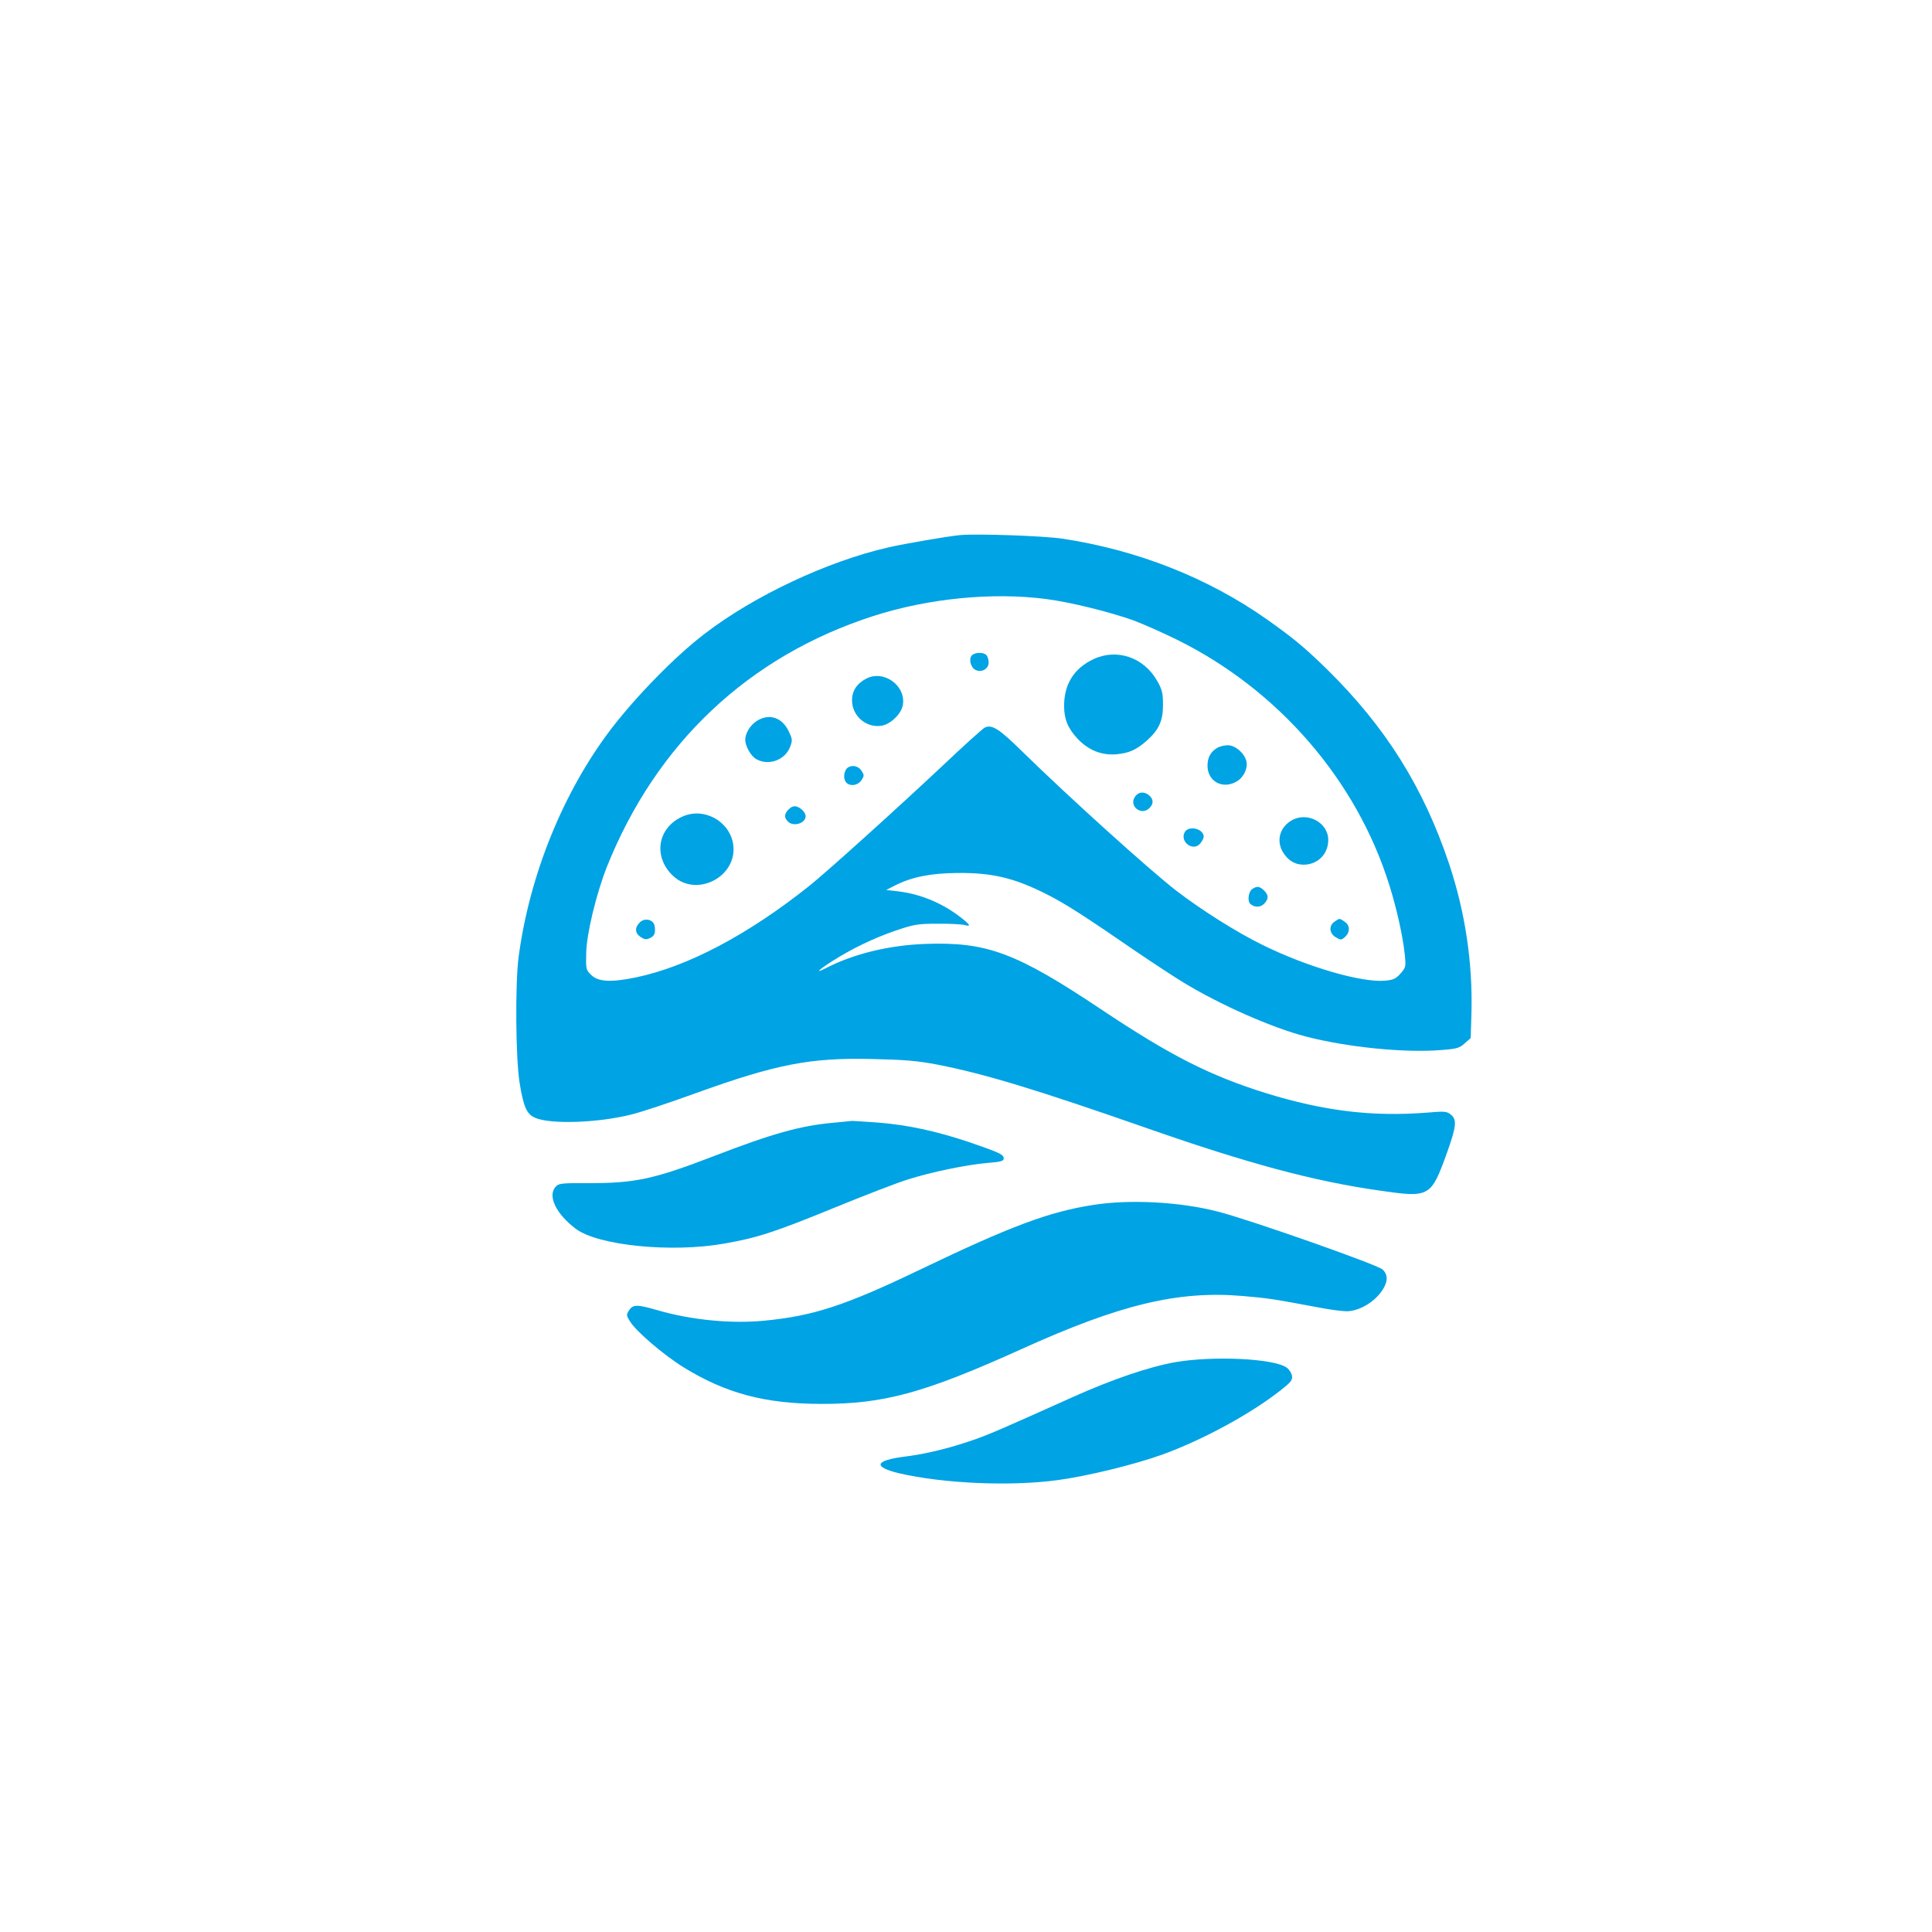
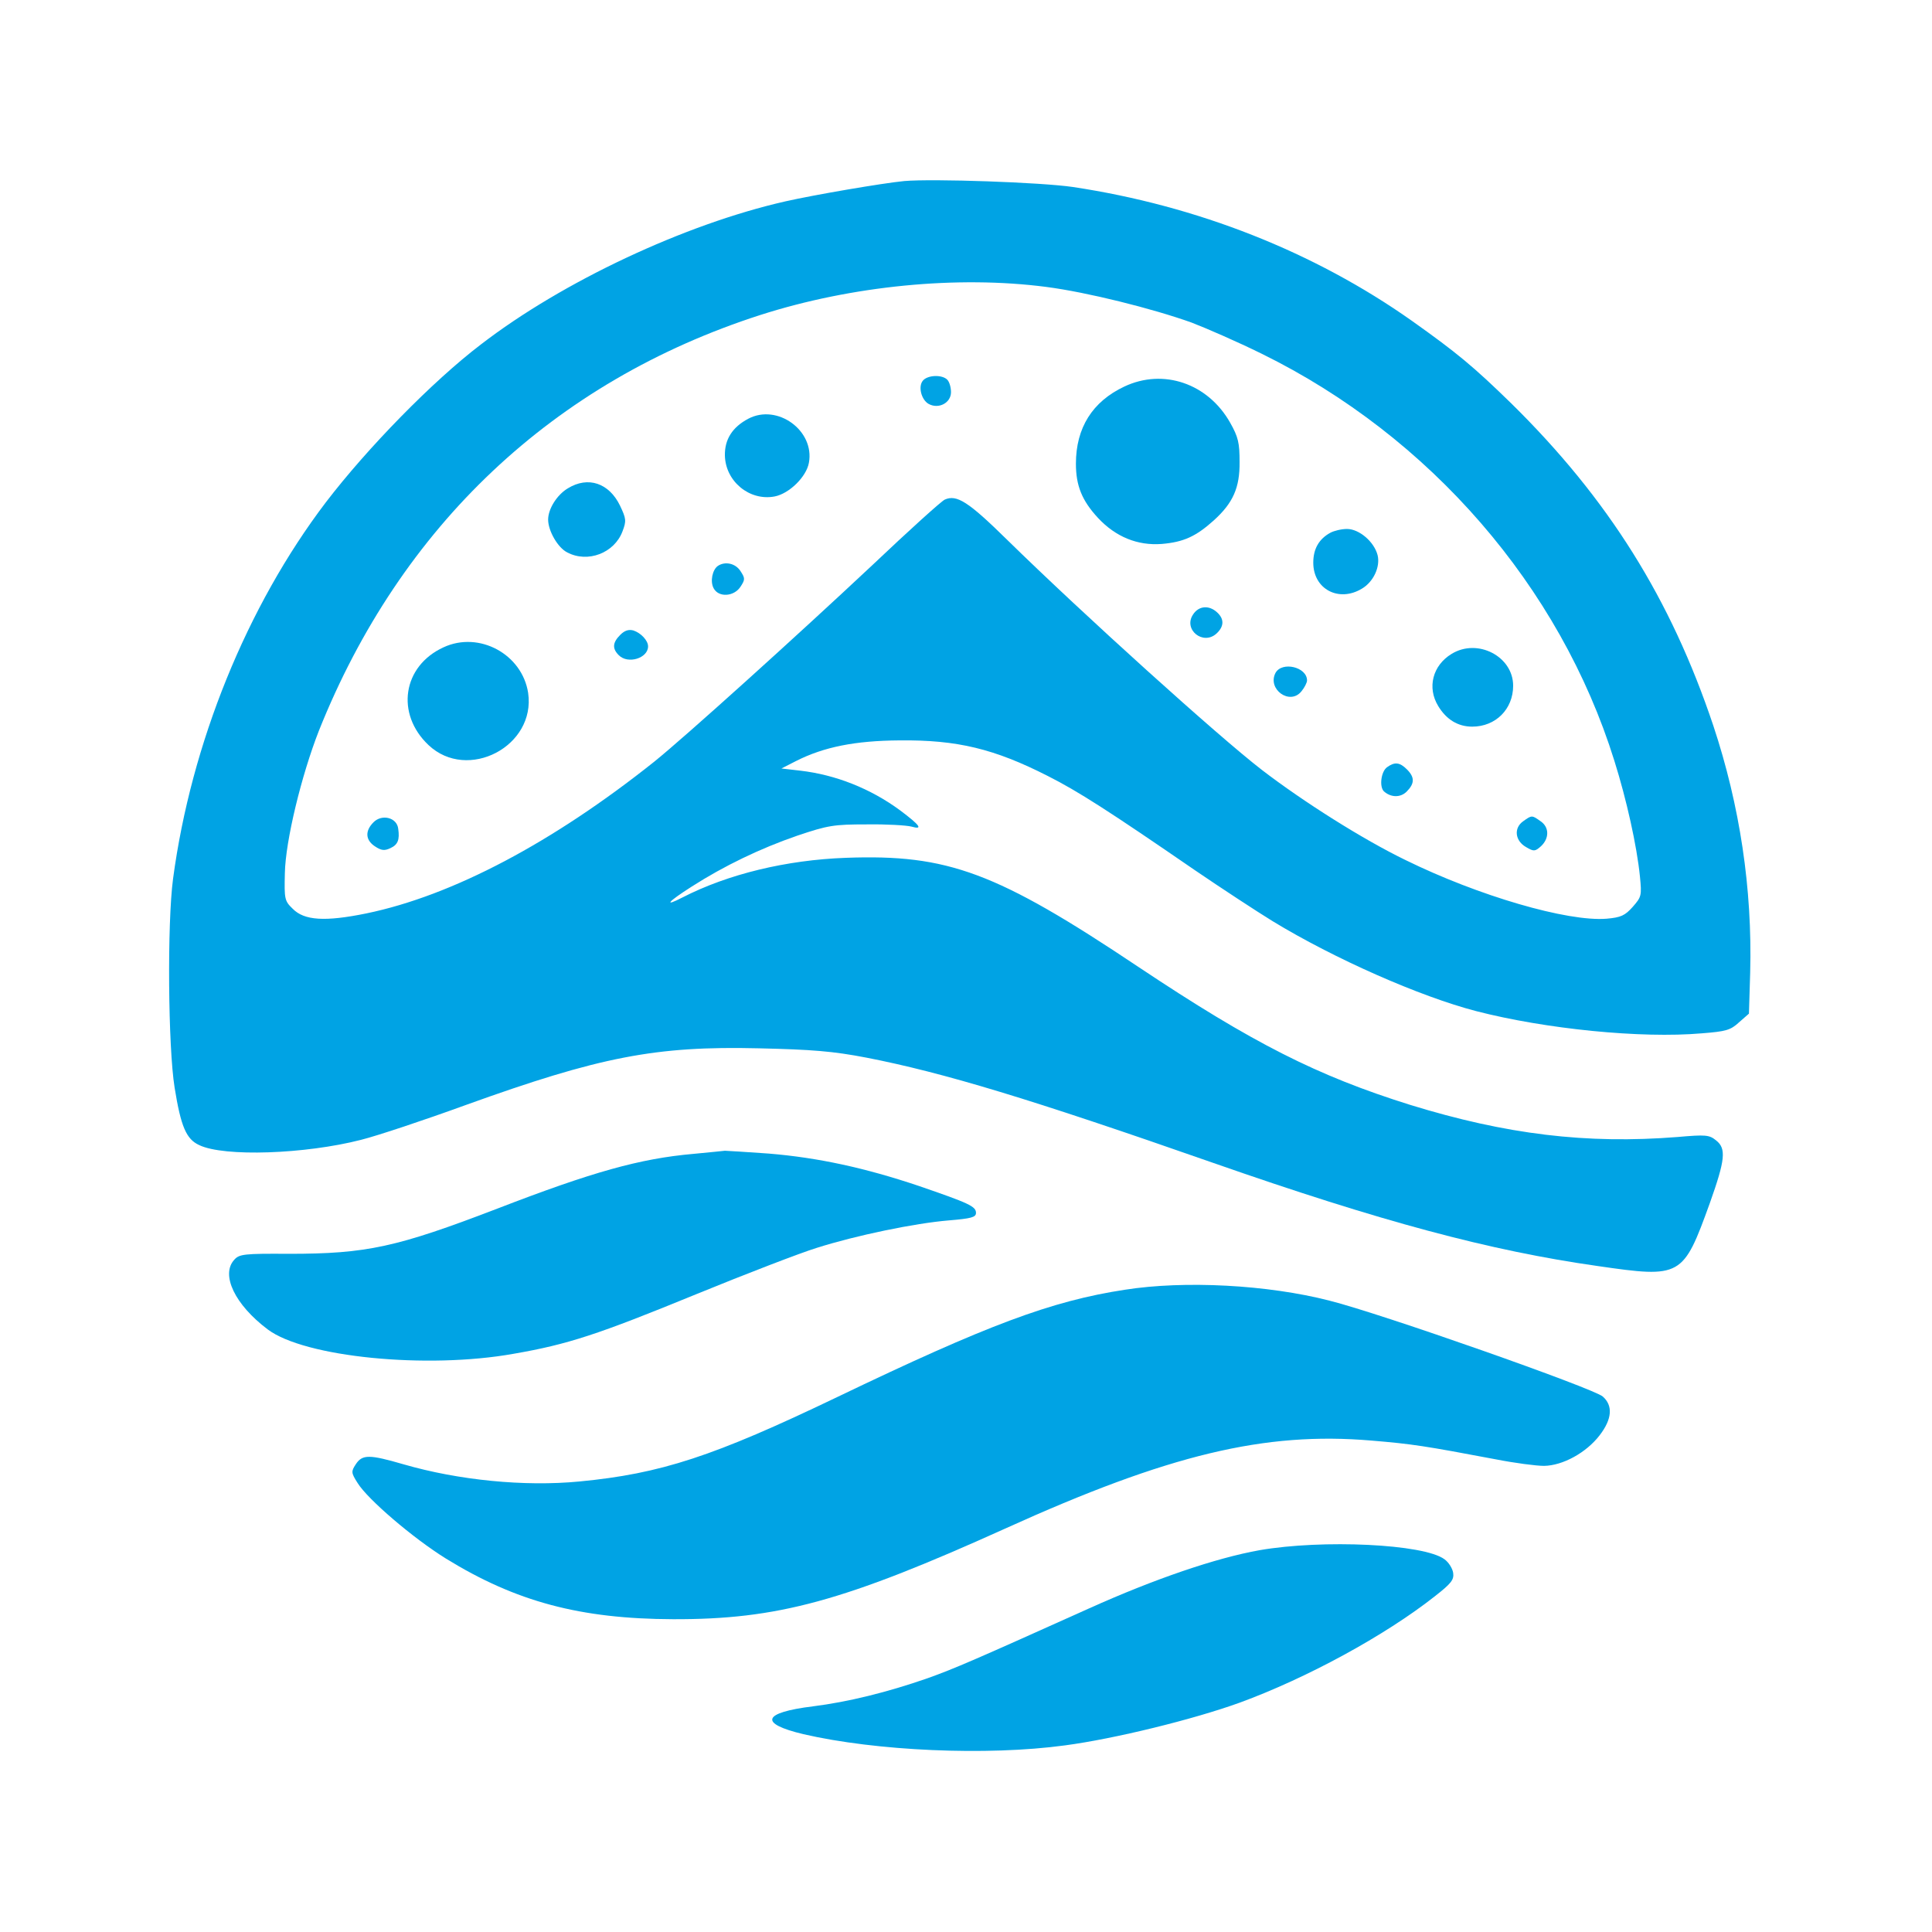
- <svg xmlns="http://www.w3.org/2000/svg" version="1.0" width="1024pt" height="1024pt" viewBox="0 0 1024 1024" preserveAspectRatio="xMidYMid meet">
-   <g transform="translate(0,1024) scale(0.1,-0.1)" fill="#00a3e4" stroke="none">
-     <path d="M5090 7404 c-71 -7 -287 -44 -380 -65 -322 -73 -714 -257 -975 -458 -155 -118 -364 -332 -497 -506 -253 -333 -431 -772 -489 -1205 -19 -142 -16 -539 5 -669 20 -124 37 -165 79 -184 79 -38 339 -29 518 17 52 13 202 63 334 111 430 155 609 190 940 182 170 -4 236 -9 345 -30 246 -48 524 -132 1110 -337 538 -188 885 -281 1230 -330 269 -39 274 -36 360 202 49 138 53 174 20 200 -22 18 -33 19 -124 11 -291 -23 -548 8 -856 103 -297 93 -503 197 -869 441 -456 305 -611 362 -938 350 -190 -7 -377 -52 -523 -127 -62 -32 -47 -14 30 35 103 66 219 122 338 163 98 33 117 36 222 36 63 1 128 -3 143 -7 39 -11 28 4 -36 52 -95 70 -207 114 -319 127 l-61 7 47 24 c89 45 189 65 331 66 185 2 304 -27 475 -114 97 -49 195 -112 470 -301 85 -58 198 -132 250 -164 197 -120 471 -241 652 -288 221 -57 527 -88 722 -71 77 6 92 10 119 35 l32 28 4 132 c7 268 -33 534 -118 790 -136 406 -336 726 -647 1032 -122 119 -174 162 -319 265 -312 220 -686 368 -1085 428 -102 15 -449 27 -540 19z m455 -339 c131 -17 339 -69 465 -114 47 -18 148 -62 225 -100 539 -265 955 -745 1129 -1303 39 -124 72 -272 82 -371 6 -61 5 -65 -23 -97 -25 -28 -38 -34 -84 -38 -125 -10 -410 73 -644 188 -136 66 -326 186 -459 288 -139 107 -571 497 -817 738 -124 122 -161 145 -199 128 -11 -5 -115 -99 -231 -209 -242 -227 -602 -552 -699 -630 -325 -259 -646 -429 -922 -486 -132 -27 -199 -23 -236 15 -26 25 -27 31 -25 114 2 103 53 313 109 456 262 656 752 1118 1413 1331 293 94 632 127 916 90z" />
-     <path d="M5150 6765 c-16 -19 -5 -62 19 -75 32 -17 71 4 71 38 0 15 -5 33 -12 40 -17 17 -63 15 -78 -3z" />
-     <path d="M5795 6746 c-102 -48 -155 -132 -155 -247 0 -70 19 -118 71 -174 56 -60 126 -89 204 -83 70 6 109 24 166 75 62 56 84 105 83 188 0 60 -4 79 -30 125 -71 126 -214 175 -339 116z" />
-     <path d="M4591 6643 c-51 -27 -76 -66 -75 -118 2 -83 79 -146 159 -131 47 9 102 63 110 108 19 103 -101 190 -194 141z" />
-     <path d="M4013 6420 c-35 -21 -63 -66 -63 -100 0 -36 31 -90 61 -105 66 -35 151 -2 177 67 13 34 12 41 -8 83 -35 72 -102 95 -167 55z" />
-     <path d="M6455 6278 c-37 -20 -55 -52 -55 -96 0 -85 82 -128 156 -83 37 22 59 70 50 107 -11 43 -59 84 -98 84 -18 0 -42 -6 -53 -12z" />
-     <path d="M4494 6172 c-18 -12 -26 -50 -14 -72 16 -30 65 -27 86 5 15 23 15 27 0 50 -16 25 -49 32 -72 17z" />
-     <path d="M6015 6016 c-32 -48 32 -100 75 -61 25 23 25 47 2 68 -26 24 -59 21 -77 -7z" />
-     <path d="M4181 5951 c-25 -25 -26 -44 -5 -65 29 -30 94 -10 94 28 0 19 -23 43 -47 51 -15 4 -28 0 -42 -14z" />
-     <path d="M3615 5911 c-131 -60 -154 -213 -48 -313 125 -118 344 -4 319 167 -19 124 -157 199 -271 146z" />
-     <path d="M6843 5890 c-61 -37 -79 -108 -43 -167 26 -43 63 -66 109 -66 75 0 131 56 131 131 0 94 -114 153 -197 102z" />
-     <path d="M6279 5829 c-27 -52 46 -105 83 -59 10 12 18 28 18 35 0 43 -80 62 -101 24z" />
-     <path d="M6636 5527 c-19 -14 -25 -62 -10 -77 22 -20 53 -21 73 -1 26 26 26 46 1 71 -23 23 -39 25 -64 7z" />
-     <path d="M3391 5351 c-28 -28 -26 -57 4 -77 21 -14 31 -15 50 -6 24 11 30 27 25 62 -4 36 -52 48 -79 21z" />
-     <path d="M7072 5354 c-31 -22 -26 -63 10 -83 24 -14 28 -14 47 3 27 25 27 61 -1 80 -28 20 -28 20 -56 0z" />
-     <path d="M4415 4289 c-171 -15 -324 -58 -627 -175 -323 -124 -419 -145 -668 -145 -144 1 -159 -1 -175 -19 -44 -48 2 -144 107 -223 118 -89 510 -128 788 -78 173 30 268 61 585 191 159 65 333 132 385 148 126 40 314 79 423 88 72 6 87 10 87 24 0 21 -22 31 -185 87 -170 57 -320 90 -479 103 -71 5 -134 9 -140 9 -6 -1 -51 -5 -101 -10z" />
-     <path d="M5797 3854 c-236 -36 -441 -113 -922 -344 -396 -190 -564 -245 -825 -270 -176 -17 -387 4 -563 55 -110 32 -132 32 -153 0 -15 -23 -15 -27 6 -60 32 -52 178 -177 283 -242 224 -138 430 -193 727 -194 334 -1 547 57 1063 290 525 238 832 311 1173 282 132 -11 170 -17 398 -60 61 -12 130 -21 155 -21 60 1 135 42 178 98 40 52 43 95 10 124 -29 26 -711 266 -875 307 -198 51 -464 65 -655 35z" />
-     <path d="M6228 3020 c-140 -25 -336 -92 -545 -186 -367 -165 -431 -193 -518 -224 -129 -45 -255 -76 -367 -90 -162 -20 -174 -55 -31 -89 233 -54 588 -70 838 -36 158 21 411 83 560 137 213 78 464 214 625 341 51 40 61 52 58 74 -2 14 -14 34 -28 44 -66 49 -390 64 -592 29z" />
+ <svg xmlns="http://www.w3.org/2000/svg" width="1024" zoomAndPan="magnify" viewBox="0 0 768 768" height="1024" preserveAspectRatio="xMidYMid meet" version="1.2">
+   <g id="db36d04444">
+     <path style=" stroke:none;fill-rule:nonzero;fill:#00a3e4;fill-opacity:1;" d="M 359.418 71.973 C 350.602 72.84 323.789 77.434 312.242 80.039 C 272.266 89.102 223.602 111.945 191.199 136.898 C 171.957 151.547 146.012 178.117 129.5 199.719 C 98.09 241.059 75.992 295.559 68.793 349.312 C 66.434 366.941 66.805 416.227 69.414 432.367 C 71.895 447.758 74.008 452.852 79.223 455.207 C 89.027 459.926 121.305 458.809 143.527 453.098 C 149.984 451.484 168.605 445.277 184.992 439.316 C 238.375 420.074 260.598 415.73 301.691 416.723 C 322.793 417.219 330.988 417.84 344.52 420.449 C 375.059 426.406 409.57 436.836 482.32 462.285 C 549.113 485.625 592.191 497.168 635.02 503.254 C 668.414 508.094 669.035 507.723 679.711 478.176 C 685.797 461.043 686.293 456.574 682.195 453.348 C 679.465 451.113 678.098 450.988 666.801 451.98 C 630.676 454.836 598.77 450.988 560.531 439.195 C 523.66 427.648 498.086 414.738 452.652 384.445 C 396.039 346.582 376.797 339.504 336.203 340.996 C 312.613 341.863 289.398 347.449 271.273 356.762 C 263.578 360.734 265.438 358.5 275 352.414 C 287.785 344.223 302.188 337.27 316.961 332.18 C 329.125 328.082 331.484 327.711 344.52 327.711 C 352.34 327.586 360.41 328.082 362.273 328.578 C 367.113 329.945 365.75 328.082 357.805 322.125 C 346.008 313.434 332.105 307.973 318.199 306.359 L 310.629 305.488 L 316.461 302.508 C 327.512 296.922 339.926 294.441 357.555 294.316 C 380.523 294.066 395.297 297.668 416.523 308.469 C 428.566 314.551 440.734 322.371 474.871 345.836 C 485.426 353.035 499.453 362.223 505.91 366.195 C 530.367 381.094 564.383 396.113 586.852 401.949 C 614.289 409.027 652.277 412.875 676.484 410.766 C 686.043 410.02 687.906 409.523 691.258 406.418 L 695.23 402.941 L 695.727 386.555 C 696.598 353.285 691.629 320.262 681.078 288.48 C 664.195 238.078 639.367 198.352 600.758 160.363 C 585.609 145.59 579.156 140.25 561.152 127.465 C 522.422 100.152 475.988 81.777 426.457 74.328 C 413.793 72.469 370.715 70.977 359.418 71.973 Z M 415.902 114.055 C 432.168 116.168 457.988 122.621 473.633 128.211 C 479.465 130.445 492.004 135.906 501.562 140.625 C 568.477 173.523 620.121 233.113 641.723 302.387 C 646.566 317.781 650.664 336.152 651.902 348.441 C 652.648 356.016 652.523 356.512 649.047 360.484 C 645.945 363.961 644.332 364.707 638.621 365.203 C 623.102 366.445 587.723 356.141 558.672 341.863 C 541.785 333.672 518.199 318.773 501.688 306.109 C 484.434 292.824 430.801 244.41 400.262 214.492 C 384.867 199.344 380.273 196.488 375.555 198.602 C 374.191 199.219 361.281 210.891 346.879 224.547 C 316.836 252.727 272.145 293.074 260.102 302.758 C 219.754 334.91 179.902 356.016 145.637 363.094 C 129.25 366.445 120.934 365.949 116.34 361.23 C 113.113 358.125 112.988 357.383 113.238 347.078 C 113.484 334.289 119.816 308.219 126.77 290.469 C 159.293 209.027 220.125 151.672 302.188 125.23 C 338.562 113.559 380.645 109.465 415.902 114.055 Z M 415.902 114.055 " />
+     <path style=" stroke:none;fill-rule:nonzero;fill:#00a3e4;fill-opacity:1;" d="M 366.867 151.301 C 364.879 153.66 366.246 158.996 369.227 160.609 C 373.199 162.723 378.039 160.113 378.039 155.895 C 378.039 154.031 377.418 151.797 376.551 150.93 C 374.438 148.816 368.727 149.066 366.867 151.301 Z M 366.867 151.301 " />
+     <path style=" stroke:none;fill-rule:nonzero;fill:#00a3e4;fill-opacity:1;" d="M 446.941 153.66 C 434.277 159.617 427.695 170.047 427.695 184.324 C 427.695 193.012 430.055 198.973 436.512 205.926 C 443.465 213.371 452.152 216.973 461.836 216.227 C 470.527 215.484 475.367 213.25 482.445 206.918 C 490.141 199.965 492.875 193.883 492.75 183.578 C 492.75 176.129 492.254 173.77 489.023 168.059 C 480.211 152.418 462.457 146.336 446.941 153.66 Z M 446.941 153.66 " />
+     <path style=" stroke:none;fill-rule:nonzero;fill:#00a3e4;fill-opacity:1;" d="M 297.469 166.445 C 291.137 169.797 288.035 174.641 288.156 181.094 C 288.406 191.398 297.965 199.219 307.898 197.359 C 313.73 196.242 320.559 189.535 321.555 183.949 C 323.91 171.164 309.016 160.363 297.469 166.445 Z M 297.469 166.445 " />
+     <path style=" stroke:none;fill-rule:nonzero;fill:#00a3e4;fill-opacity:1;" d="M 225.711 194.129 C 221.367 196.738 217.891 202.324 217.891 206.547 C 217.891 211.016 221.738 217.719 225.465 219.582 C 233.656 223.926 244.211 219.828 247.438 211.262 C 249.051 207.043 248.926 206.172 246.445 200.957 C 242.102 192.02 233.781 189.164 225.711 194.129 Z M 225.711 194.129 " />
+     <path style=" stroke:none;fill-rule:nonzero;fill:#00a3e4;fill-opacity:1;" d="M 528.875 211.758 C 524.281 214.242 522.047 218.215 522.047 223.676 C 522.047 234.23 532.227 239.566 541.414 233.98 C 546.008 231.25 548.738 225.289 547.621 220.699 C 546.258 215.359 540.297 210.27 535.457 210.27 C 533.223 210.27 530.242 211.016 528.875 211.758 Z M 528.875 211.758 " />
+     <path style=" stroke:none;fill-rule:nonzero;fill:#00a3e4;fill-opacity:1;" d="M 285.426 224.918 C 283.191 226.41 282.199 231.125 283.688 233.855 C 285.676 237.582 291.758 237.207 294.363 233.234 C 296.227 230.383 296.227 229.883 294.363 227.027 C 292.379 223.926 288.281 223.055 285.426 224.918 Z M 285.426 224.918 " />
+     <path style=" stroke:none;fill-rule:nonzero;fill:#00a3e4;fill-opacity:1;" d="M 474.25 244.285 C 470.277 250.246 478.223 256.699 483.562 251.859 C 486.668 249.004 486.668 246.023 483.812 243.418 C 480.582 240.438 476.488 240.809 474.25 244.285 Z M 474.25 244.285 " />
+     <path style=" stroke:none;fill-rule:nonzero;fill:#00a3e4;fill-opacity:1;" d="M 246.57 252.355 C 243.465 255.457 243.34 257.816 245.949 260.426 C 249.547 264.148 257.617 261.664 257.617 256.949 C 257.617 254.59 254.762 251.609 251.781 250.617 C 249.922 250.121 248.309 250.617 246.57 252.355 Z M 246.57 252.355 " />
+     <path style=" stroke:none;fill-rule:nonzero;fill:#00a3e4;fill-opacity:1;" d="M 176.301 257.32 C 160.039 264.77 157.184 283.762 170.344 296.18 C 185.863 310.828 213.051 296.676 209.945 275.445 C 207.586 260.051 190.457 250.742 176.301 257.32 Z M 176.301 257.32 " />
+     <path style=" stroke:none;fill-rule:nonzero;fill:#00a3e4;fill-opacity:1;" d="M 577.043 259.926 C 569.473 264.52 567.238 273.336 571.707 280.66 C 574.934 286 579.527 288.852 585.238 288.852 C 594.547 288.852 601.5 281.902 601.5 272.59 C 601.5 260.922 587.348 253.598 577.043 259.926 Z M 577.043 259.926 " />
+     <path style=" stroke:none;fill-rule:nonzero;fill:#00a3e4;fill-opacity:1;" d="M 507.027 267.5 C 503.676 273.957 512.738 280.535 517.332 274.824 C 518.57 273.336 519.566 271.348 519.566 270.48 C 519.566 265.141 509.633 262.781 507.027 267.5 Z M 507.027 267.5 " />
+     <path style=" stroke:none;fill-rule:nonzero;fill:#00a3e4;fill-opacity:1;" d="M 551.348 304.992 C 548.988 306.73 548.242 312.688 550.105 314.551 C 552.836 317.035 556.684 317.16 559.168 314.676 C 562.395 311.449 562.395 308.965 559.293 305.863 C 556.438 303.008 554.449 302.758 551.348 304.992 Z M 551.348 304.992 " />
+     <path style=" stroke:none;fill-rule:nonzero;fill:#00a3e4;fill-opacity:1;" d="M 148.492 326.844 C 145.02 330.316 145.266 333.918 148.992 336.402 C 151.598 338.141 152.84 338.262 155.199 337.145 C 158.176 335.781 158.922 333.793 158.301 329.449 C 157.805 324.98 151.848 323.488 148.492 326.844 Z M 148.492 326.844 " />
+     <path style=" stroke:none;fill-rule:nonzero;fill:#00a3e4;fill-opacity:1;" d="M 605.473 326.469 C 601.625 329.199 602.246 334.289 606.715 336.773 C 609.695 338.512 610.191 338.512 612.551 336.402 C 615.902 333.297 615.902 328.828 612.426 326.469 C 608.949 323.988 608.949 323.988 605.473 326.469 Z M 605.473 326.469 " />
+     <path style=" stroke:none;fill-rule:nonzero;fill:#00a3e4;fill-opacity:1;" d="M 275.617 458.684 C 254.391 460.547 235.395 465.887 197.781 480.41 C 157.68 495.805 145.762 498.41 114.852 498.41 C 96.973 498.285 95.113 498.535 93.125 500.77 C 87.664 506.73 93.375 518.648 106.41 528.453 C 121.059 539.504 169.723 544.344 204.234 538.137 C 225.711 534.414 237.508 530.566 276.859 514.426 C 296.598 506.355 318.199 498.039 324.656 496.051 C 340.297 491.086 363.637 486.246 377.172 485.129 C 386.109 484.383 387.969 483.887 387.969 482.148 C 387.969 479.539 385.238 478.301 365.004 471.348 C 343.898 464.27 325.277 460.176 305.539 458.559 C 296.723 457.941 288.902 457.441 288.156 457.441 C 287.414 457.566 281.828 458.062 275.617 458.684 Z M 275.617 458.684 " />
+     <path style=" stroke:none;fill-rule:nonzero;fill:#00a3e4;fill-opacity:1;" d="M 447.188 512.688 C 417.891 517.156 392.441 526.715 332.727 555.395 C 283.562 578.98 262.707 585.809 230.305 588.914 C 208.457 591.023 182.262 588.418 160.41 582.086 C 146.758 578.113 144.023 578.113 141.418 582.086 C 139.555 584.941 139.555 585.438 142.164 589.535 C 146.137 595.988 164.262 611.508 177.297 619.578 C 205.105 636.711 230.68 643.539 267.551 643.66 C 309.016 643.785 335.457 636.586 399.516 607.66 C 464.691 578.113 502.805 569.051 545.141 572.648 C 561.527 574.016 566.242 574.762 594.547 580.098 C 602.121 581.59 610.688 582.707 613.793 582.707 C 621.238 582.582 630.551 577.492 635.891 570.539 C 640.855 564.086 641.227 558.746 637.129 555.145 C 633.531 551.918 548.863 522.121 528.504 517.031 C 503.922 510.703 470.898 508.965 447.188 512.688 Z M 447.188 512.688 " />
+     <path style=" stroke:none;fill-rule:nonzero;fill:#00a3e4;fill-opacity:1;" d="M 500.695 616.227 C 483.312 619.328 458.98 627.648 433.035 639.316 C 387.473 659.801 379.527 663.277 368.727 667.125 C 352.715 672.711 337.07 676.559 323.168 678.297 C 303.055 680.781 301.566 685.125 319.316 689.348 C 348.242 696.051 392.316 698.035 423.352 693.816 C 442.969 691.211 474.375 683.512 492.875 676.809 C 519.316 667.125 550.477 650.242 570.465 634.473 C 576.797 629.508 578.039 628.02 577.664 625.289 C 577.418 623.551 575.926 621.066 574.188 619.824 C 565.996 613.742 525.773 611.879 500.695 616.227 Z M 500.695 616.227 " />
  </g>
</svg>
